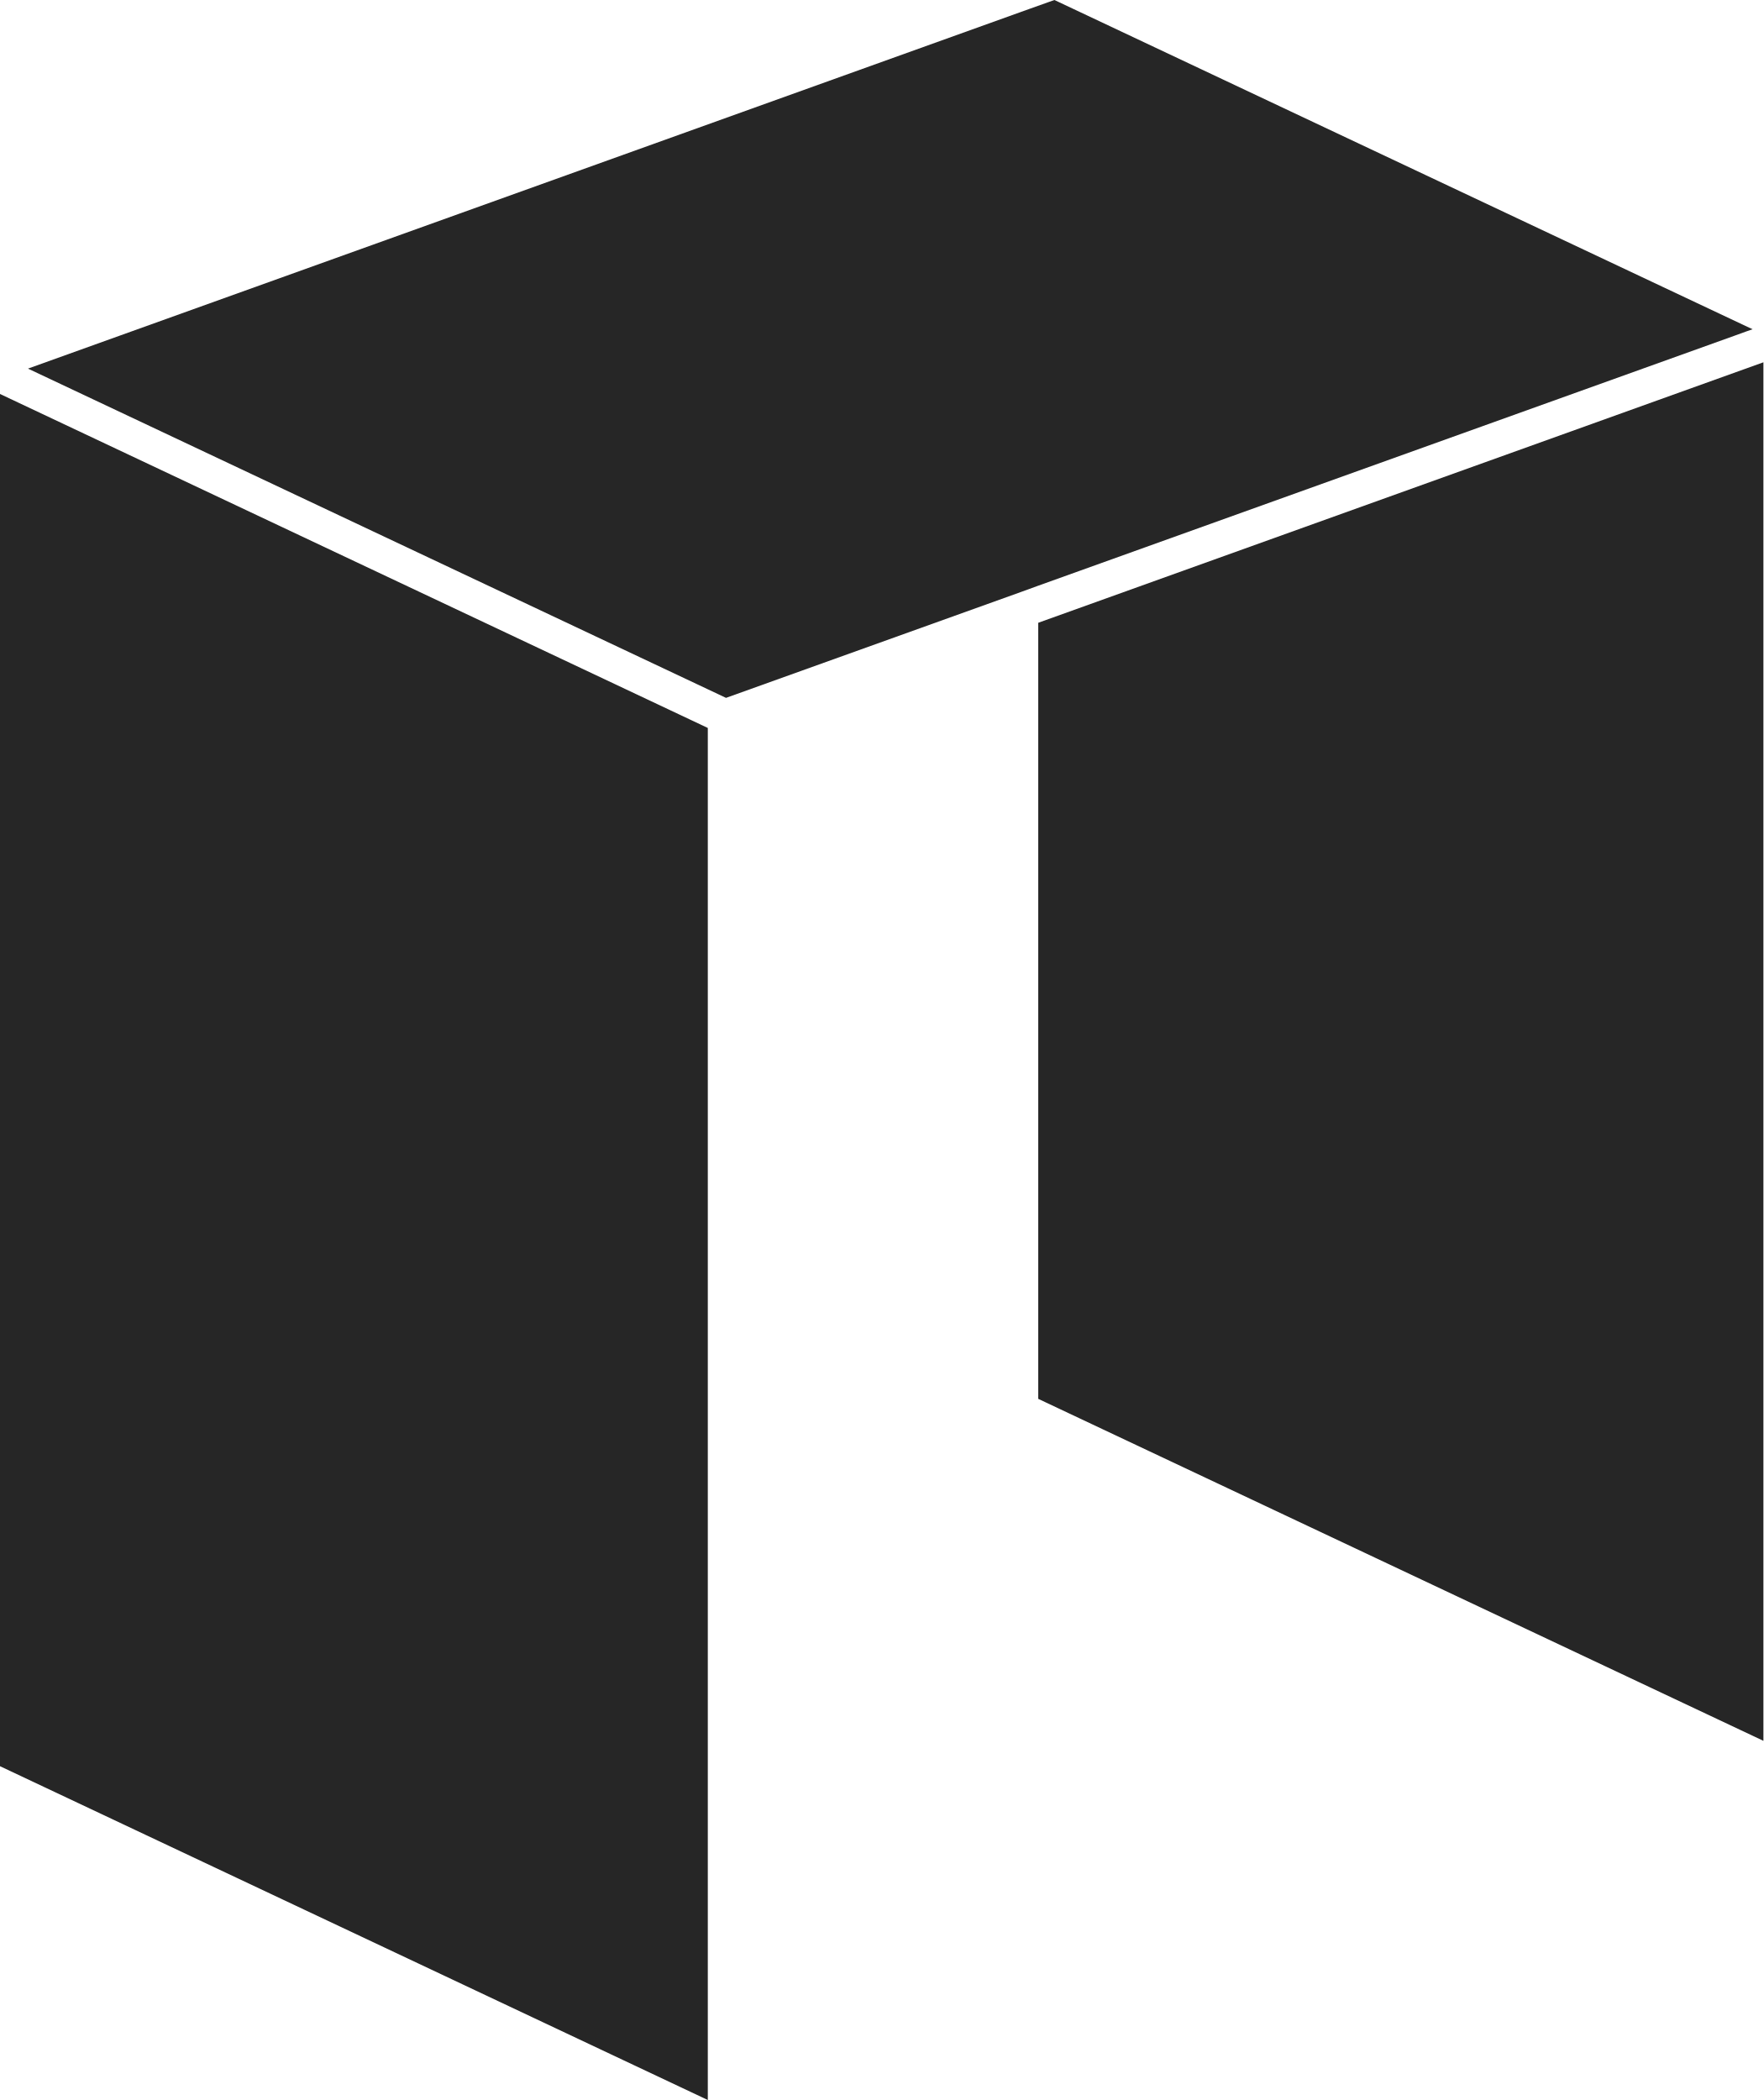
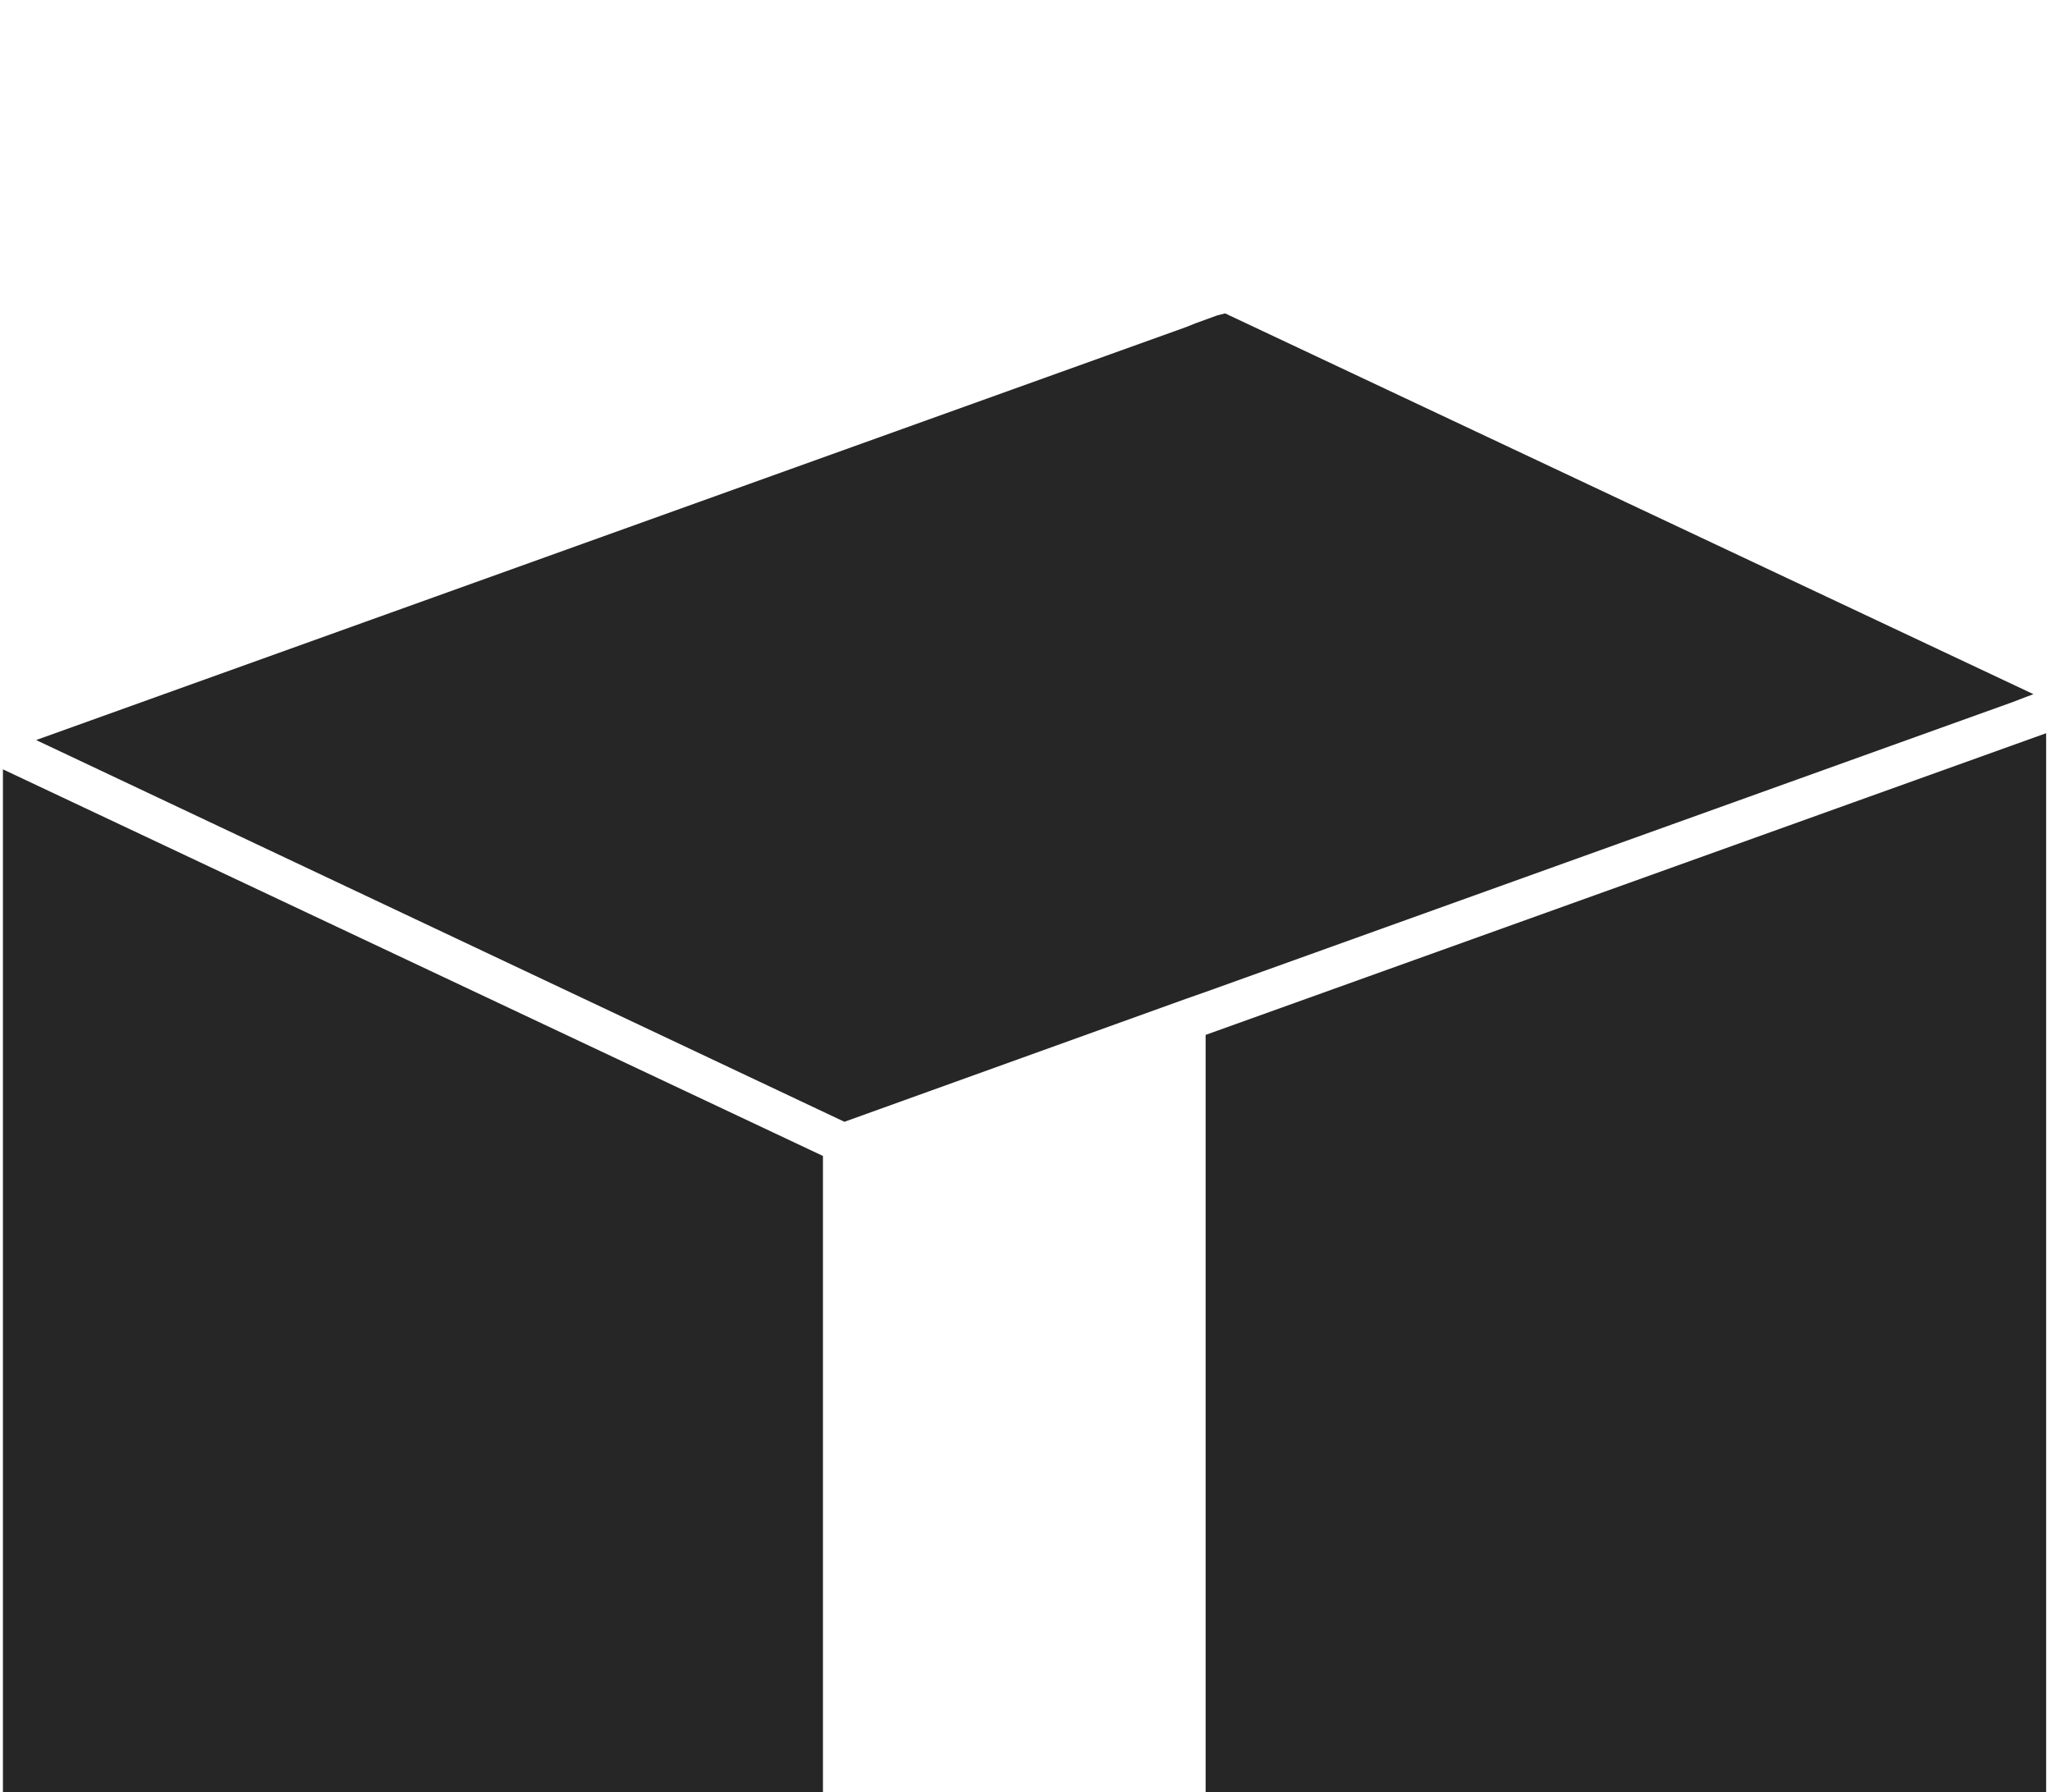
- <svg xmlns="http://www.w3.org/2000/svg" viewBox="0 0 209.25 249.19">
-   <defs>
-     <style>.cls-1{fill:#262626;}</style>
-   </defs>
-   <g id="图层_2" data-name="图层 2">
-     <g id="图层_1-2" data-name="图层 1">
-       <polygon class="cls-1" points="209.25 42.99 209.25 206.57 123.2 165.99 123.2 73.9 209.25 42.99" />
-       <polygon class="cls-1" points="0 209.58 83.99 249.19 83.99 86.38 0 46.75 0 209.58" />
-       <polygon class="cls-1" points="205.81 39.84 207.19 39.34 207.96 39.07 125.12 0 124.36 0.27 122.17 1.05 121.14 1.42 3.32 43.74 86.15 82.81 121.14 70.25 123.2 69.5 205.81 39.84" />
-     </g>
-   </g>
+ <svg xmlns="http://www.w3.org/2000/svg" version="1.1" id="图层_1" x="0px" y="0px" viewBox="0 0 210.2 183.5" style="enable-background:new 0 0 210.2 183.5;" xml:space="preserve">
+   <style type="text/css">
+ 	.st0{fill:#262626;}
+ </style>
+   <polygon class="st0" points="209.6,75.1 209.6,184.7 123.5,184.7 123.5,106 " />
+   <polygon class="st0" points="0.3,184.7 84.3,184.7 84.3,118.4 0.3,78.8 " />
+   <polygon class="st0" points="206.2,71.9 207.5,71.4 208.3,71.1 125.5,32.1 124.7,32.3 122.5,33.1 121.5,33.5 3.7,75.8 86.5,114.9   121.5,102.3 123.5,101.6 " />
</svg>
